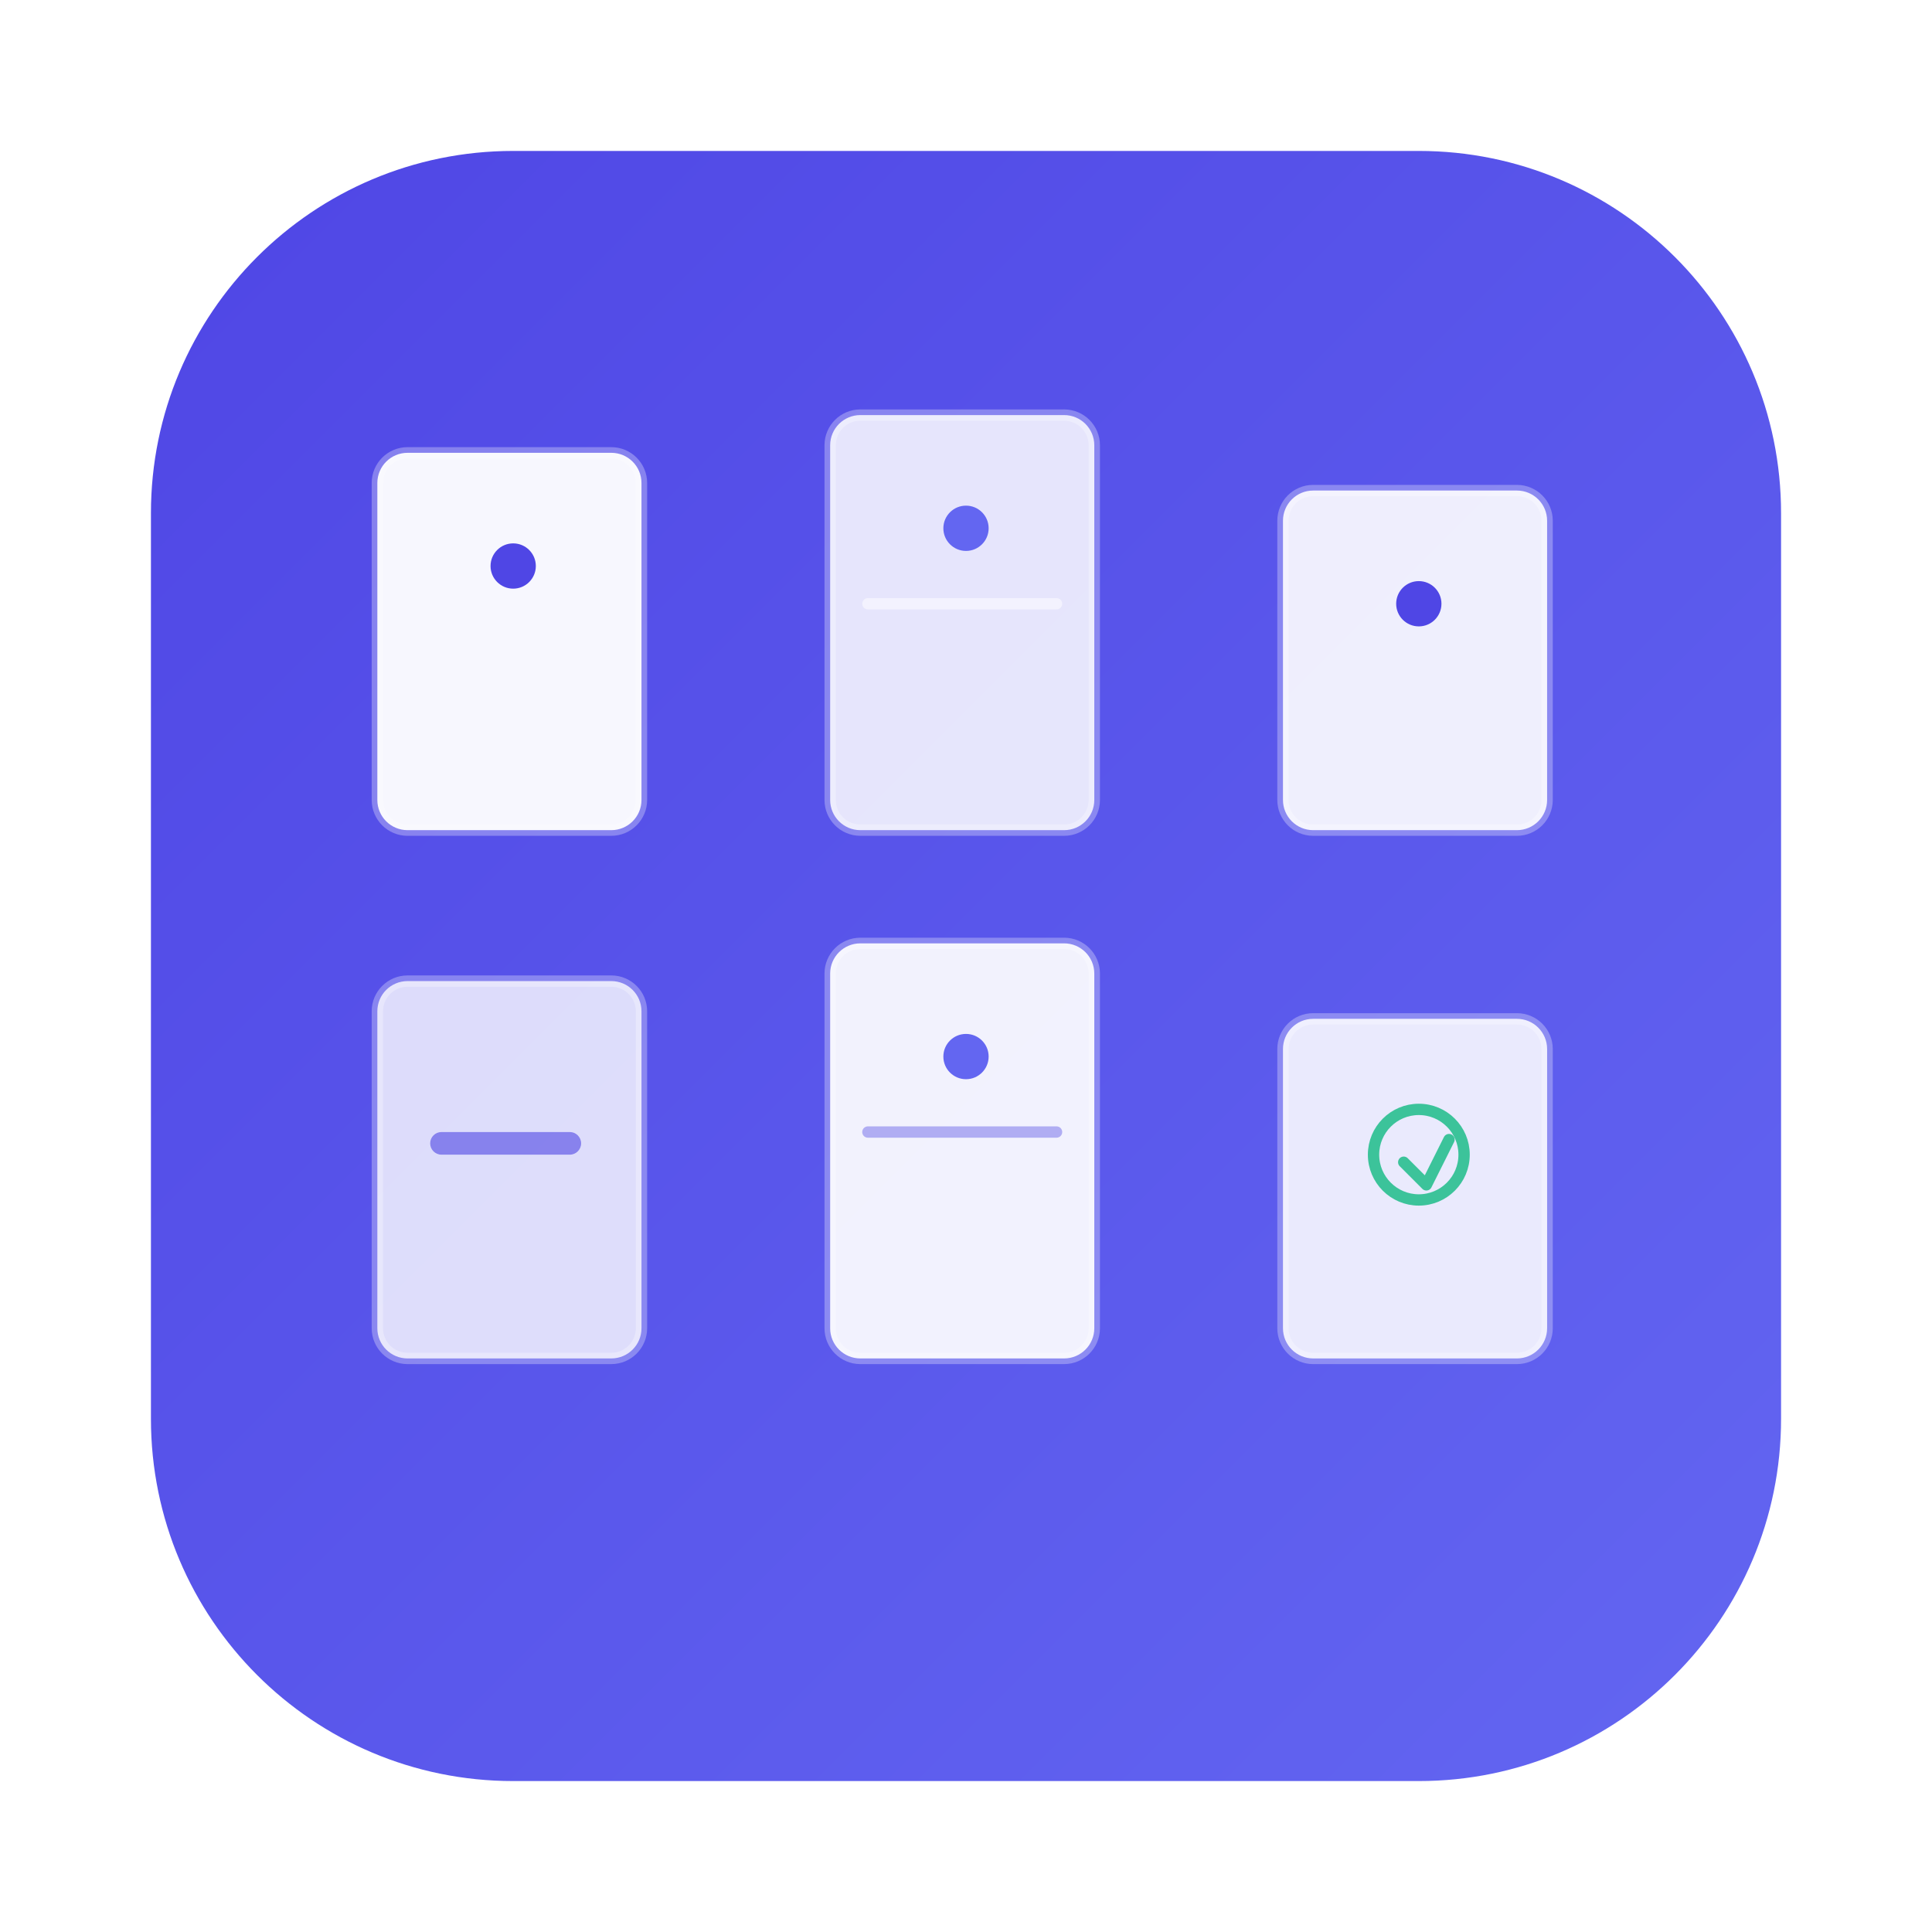
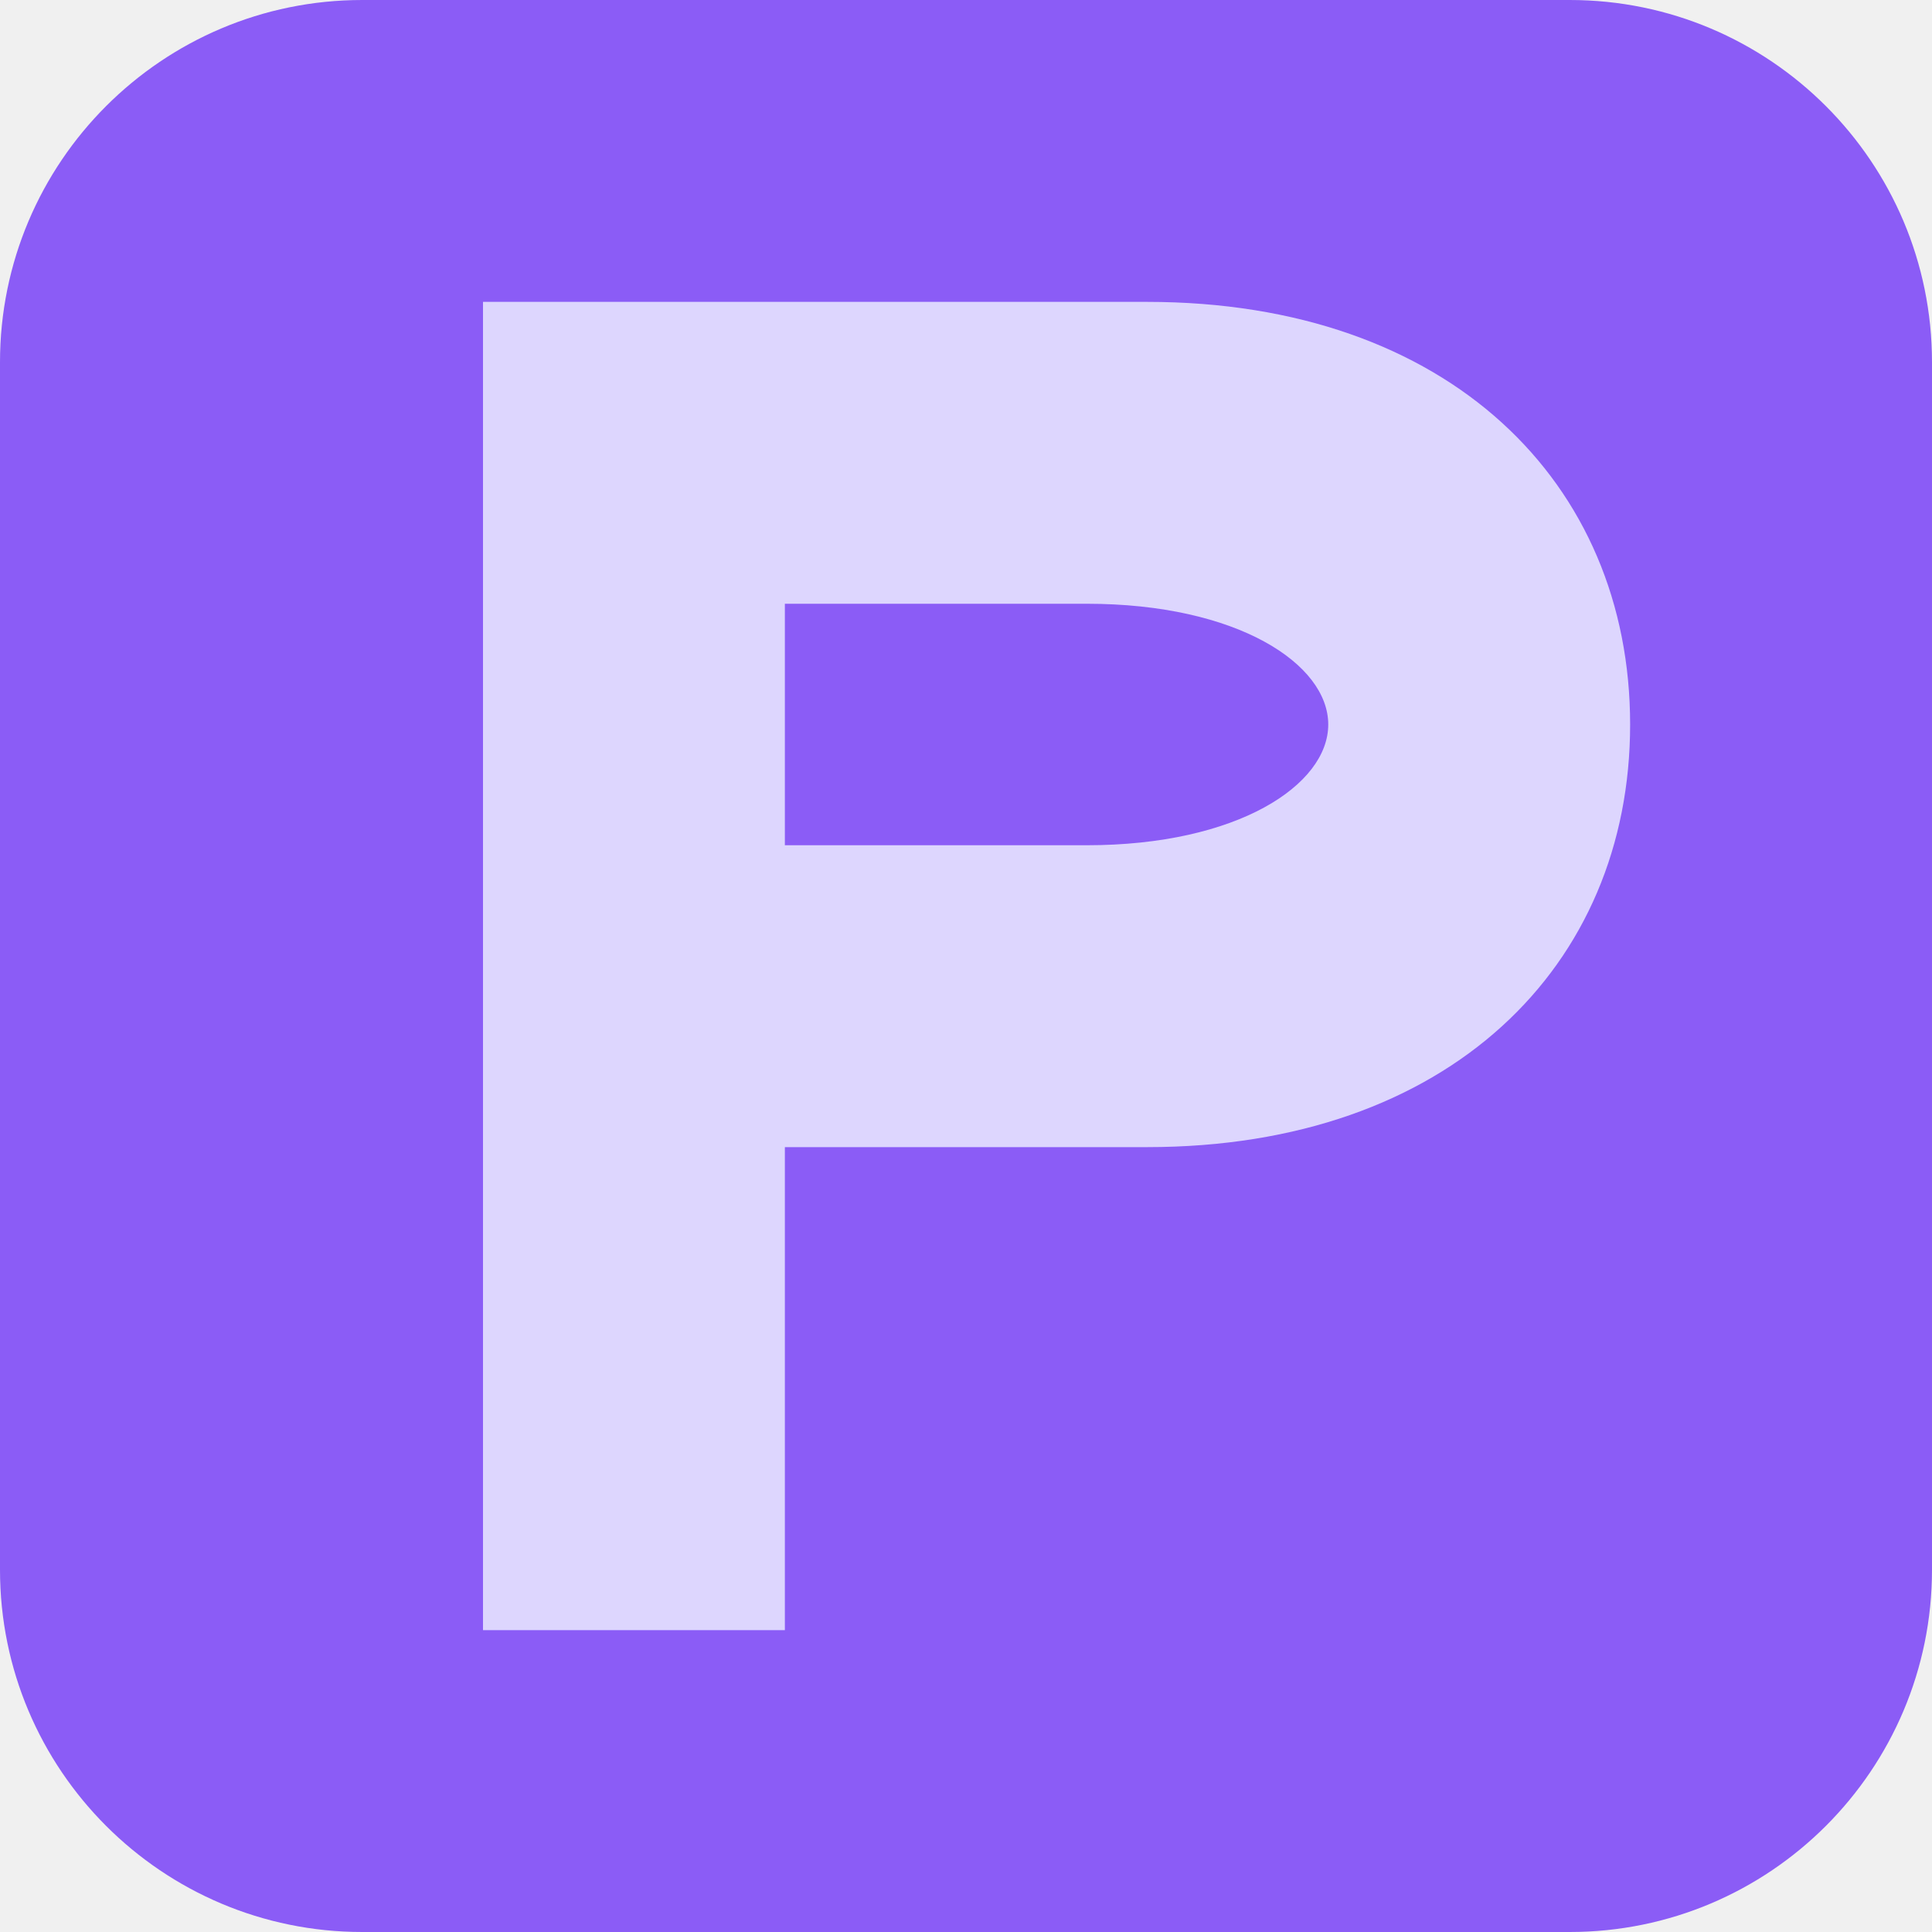
- <svg xmlns="http://www.w3.org/2000/svg" width="256" height="256" viewBox="0 0 256 256" fill="none">
-   <rect width="256" height="256" rx="0" fill="#ffffff" />
-   <defs>
-     <linearGradient id="grad1" x1="0%" y1="0%" x2="100%" y2="100%">
-       <stop offset="0%" style="stop-color:#4f46e5;stop-opacity:1" />
-       <stop offset="100%" style="stop-color:#6366f1;stop-opacity:1" />
-     </linearGradient>
-   </defs>
-   <rect x="20" y="20" width="216" height="216" rx="48" fill="url(#grad1)" />
-   <rect x="50" y="60" width="35" height="50" rx="4" fill="rgba(255,255,255,0.95)" stroke="rgba(255,255,255,0.3)" stroke-width="1.5" />
-   <circle cx="68" cy="75" r="3" fill="#4f46e5" />
-   <rect x="110" y="55" width="35" height="55" rx="4" fill="rgba(255,255,255,0.85)" stroke="rgba(255,255,255,0.3)" stroke-width="1.5" />
-   <circle cx="128" cy="70" r="3" fill="#6366f1" />
-   <line x1="115" y1="80" x2="140" y2="80" stroke="rgba(255,255,255,0.5)" stroke-width="1.5" stroke-linecap="round" />
-   <rect x="170" y="65" width="35" height="45" rx="4" fill="rgba(255,255,255,0.9)" stroke="rgba(255,255,255,0.3)" stroke-width="1.5" />
-   <circle cx="188" cy="80" r="3" fill="#4f46e5" />
-   <rect x="50" y="130" width="35" height="50" rx="4" fill="rgba(255,255,255,0.8)" stroke="rgba(255,255,255,0.3)" stroke-width="1.5" />
-   <rect x="57" y="150" width="20" height="3" rx="1.5" fill="rgba(79, 70, 229, 0.6)" />
-   <rect x="110" y="125" width="35" height="55" rx="4" fill="rgba(255,255,255,0.92)" stroke="rgba(255,255,255,0.3)" stroke-width="1.5" />
-   <circle cx="128" cy="140" r="3" fill="#6366f1" />
-   <line x1="115" y1="150" x2="140" y2="150" stroke="rgba(79, 70, 229, 0.4)" stroke-width="1.5" stroke-linecap="round" />
-   <rect x="170" y="135" width="35" height="45" rx="4" fill="rgba(255,255,255,0.87)" stroke="rgba(255,255,255,0.3)" stroke-width="1.5" />
-   <g transform="translate(188, 153)">
-     <circle cx="0" cy="0" r="6" fill="none" stroke="#10b981" stroke-width="1.5" opacity="0.8" />
-     <path d="M -2 1 L 1 4 L 4 -2" stroke="#10b981" stroke-width="1.5" fill="none" stroke-linecap="round" stroke-linejoin="round" opacity="0.8" />
-   </g>
+ <svg xmlns="http://www.w3.org/2000/svg" width="64" height="64" viewBox="0 0 64 64" fill="none">
+   <rect width="64" height="64" rx="12" fill="#8b5cf6" />
+   <path d="M16 10 L16 54 L26 54 L26 38 L38 38 C48 38 54 32 54 24 C54 16 48 10 38 10 Z M26 20 L36 20 C41 20 44 22 44 24 C44 26 41 28 36 28 L26 28 Z" fill="#ddd6fe" />
</svg>
